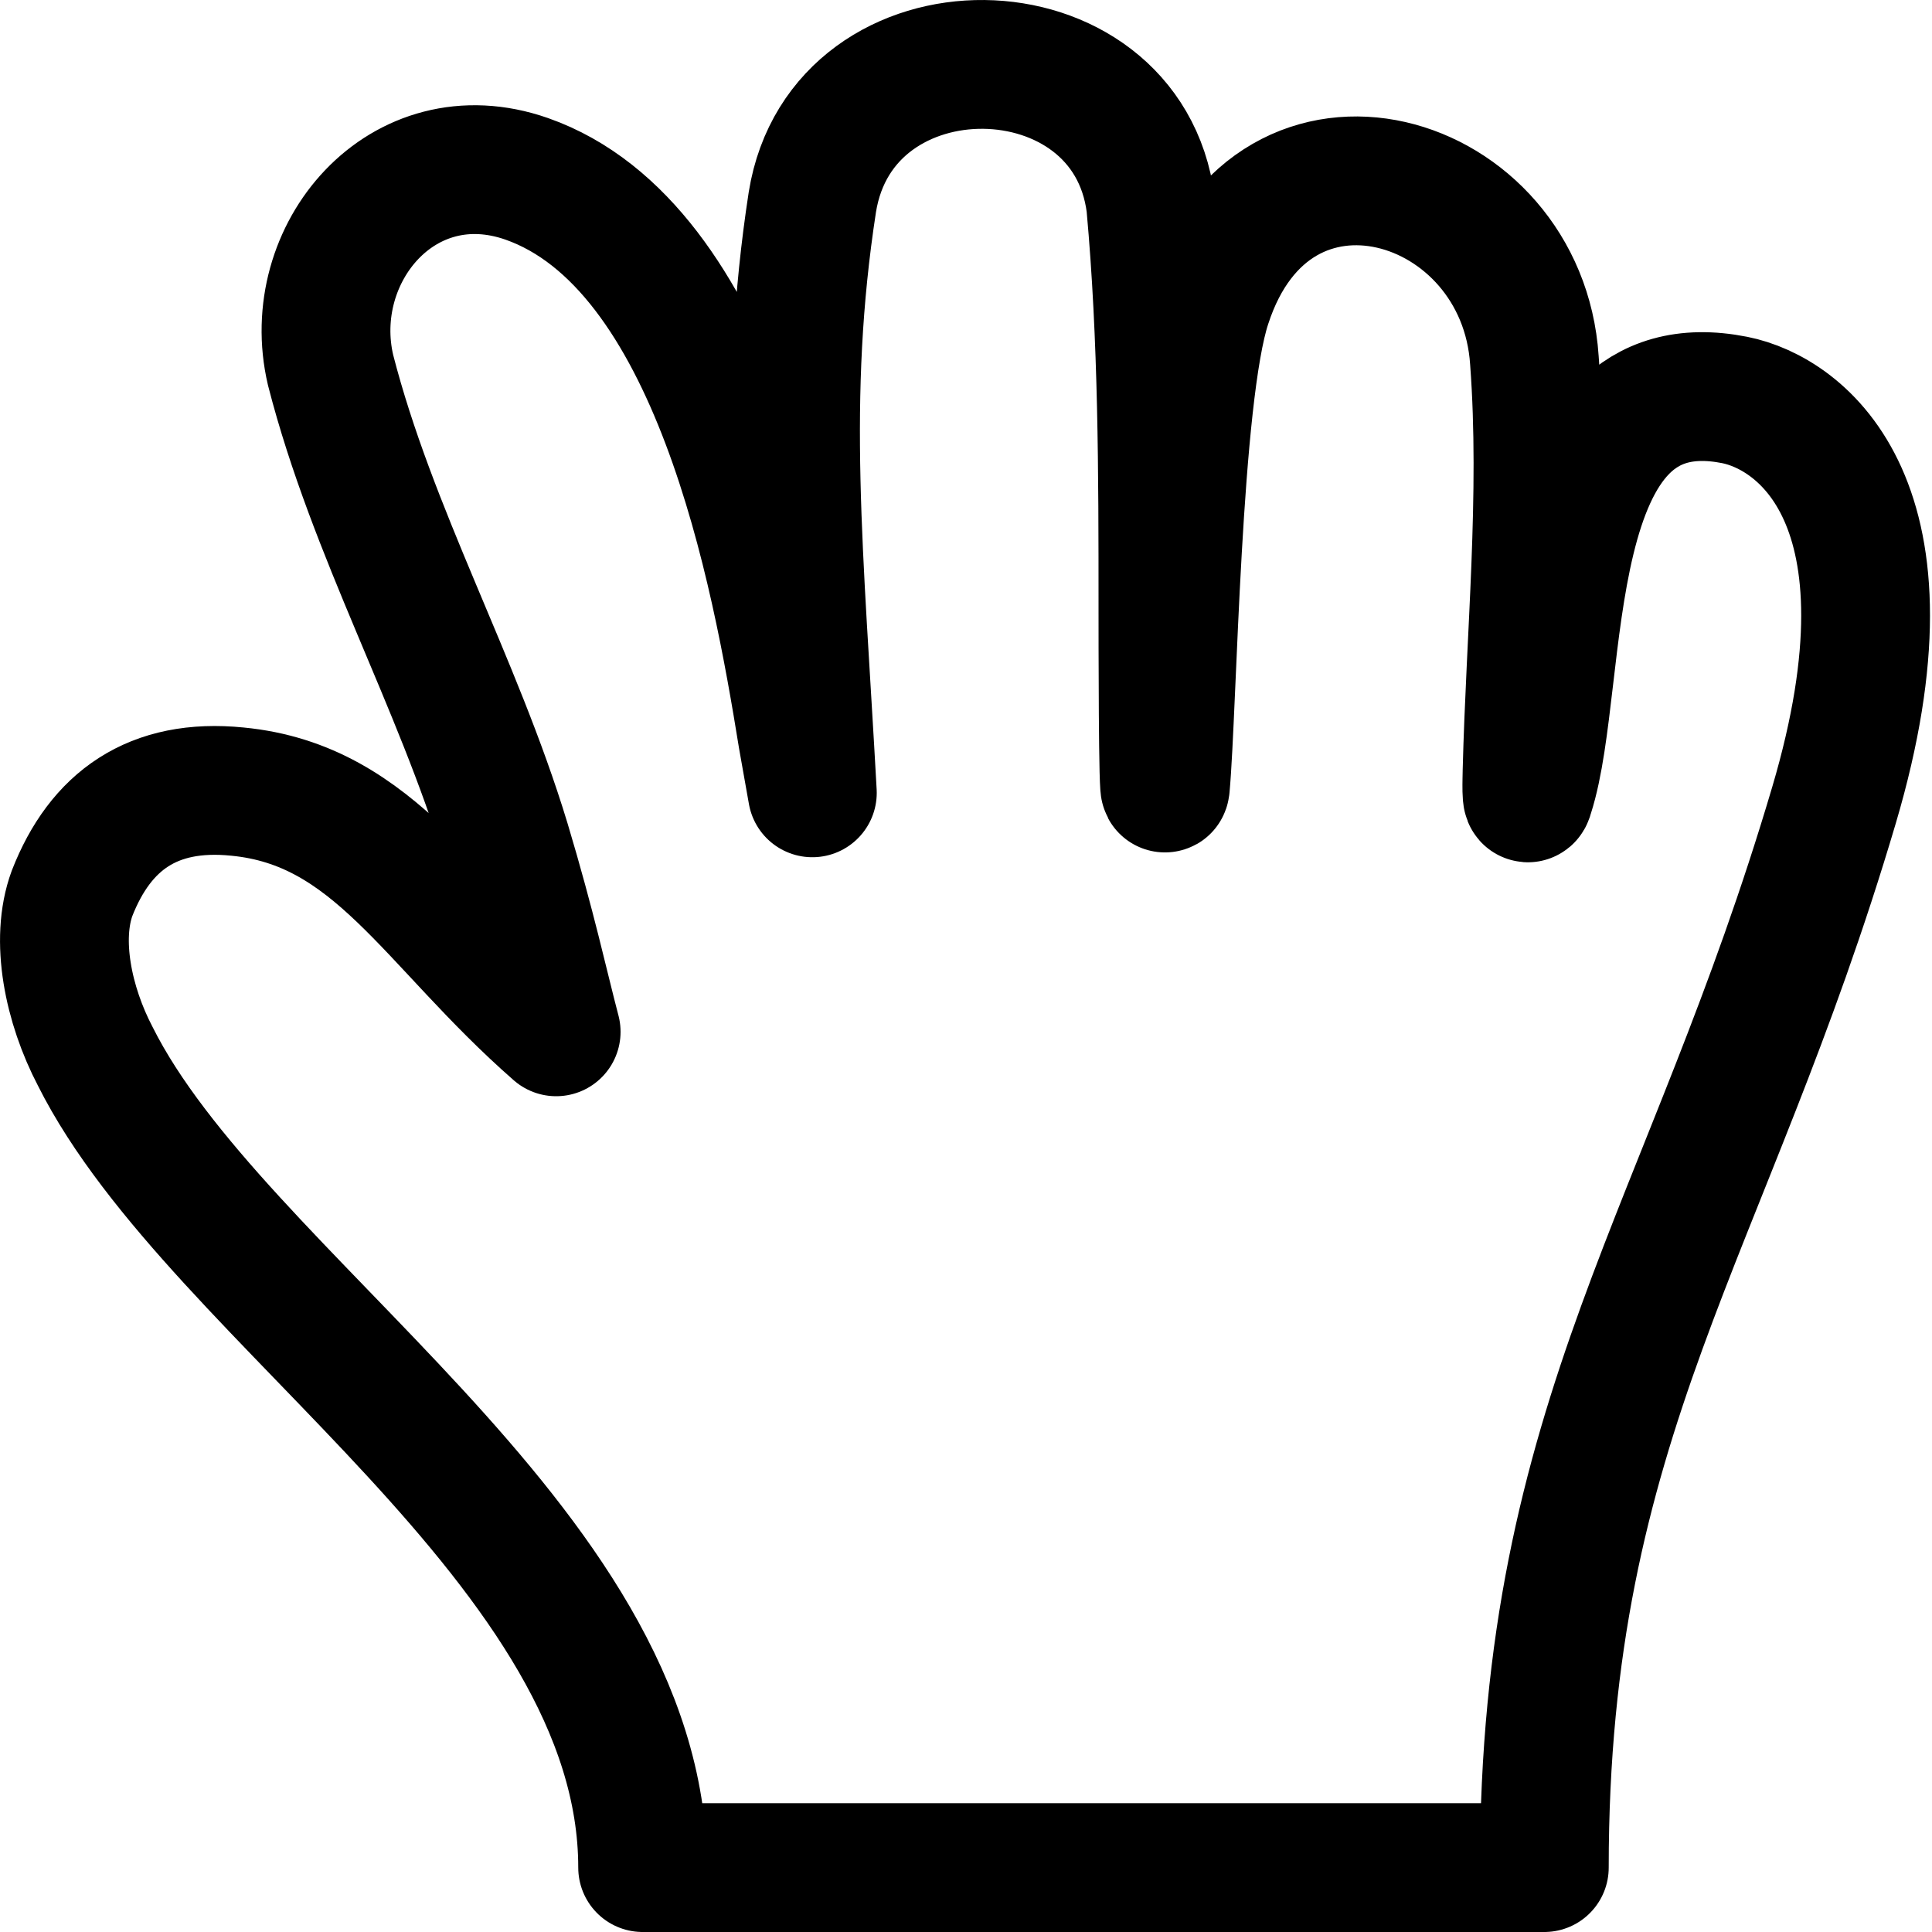
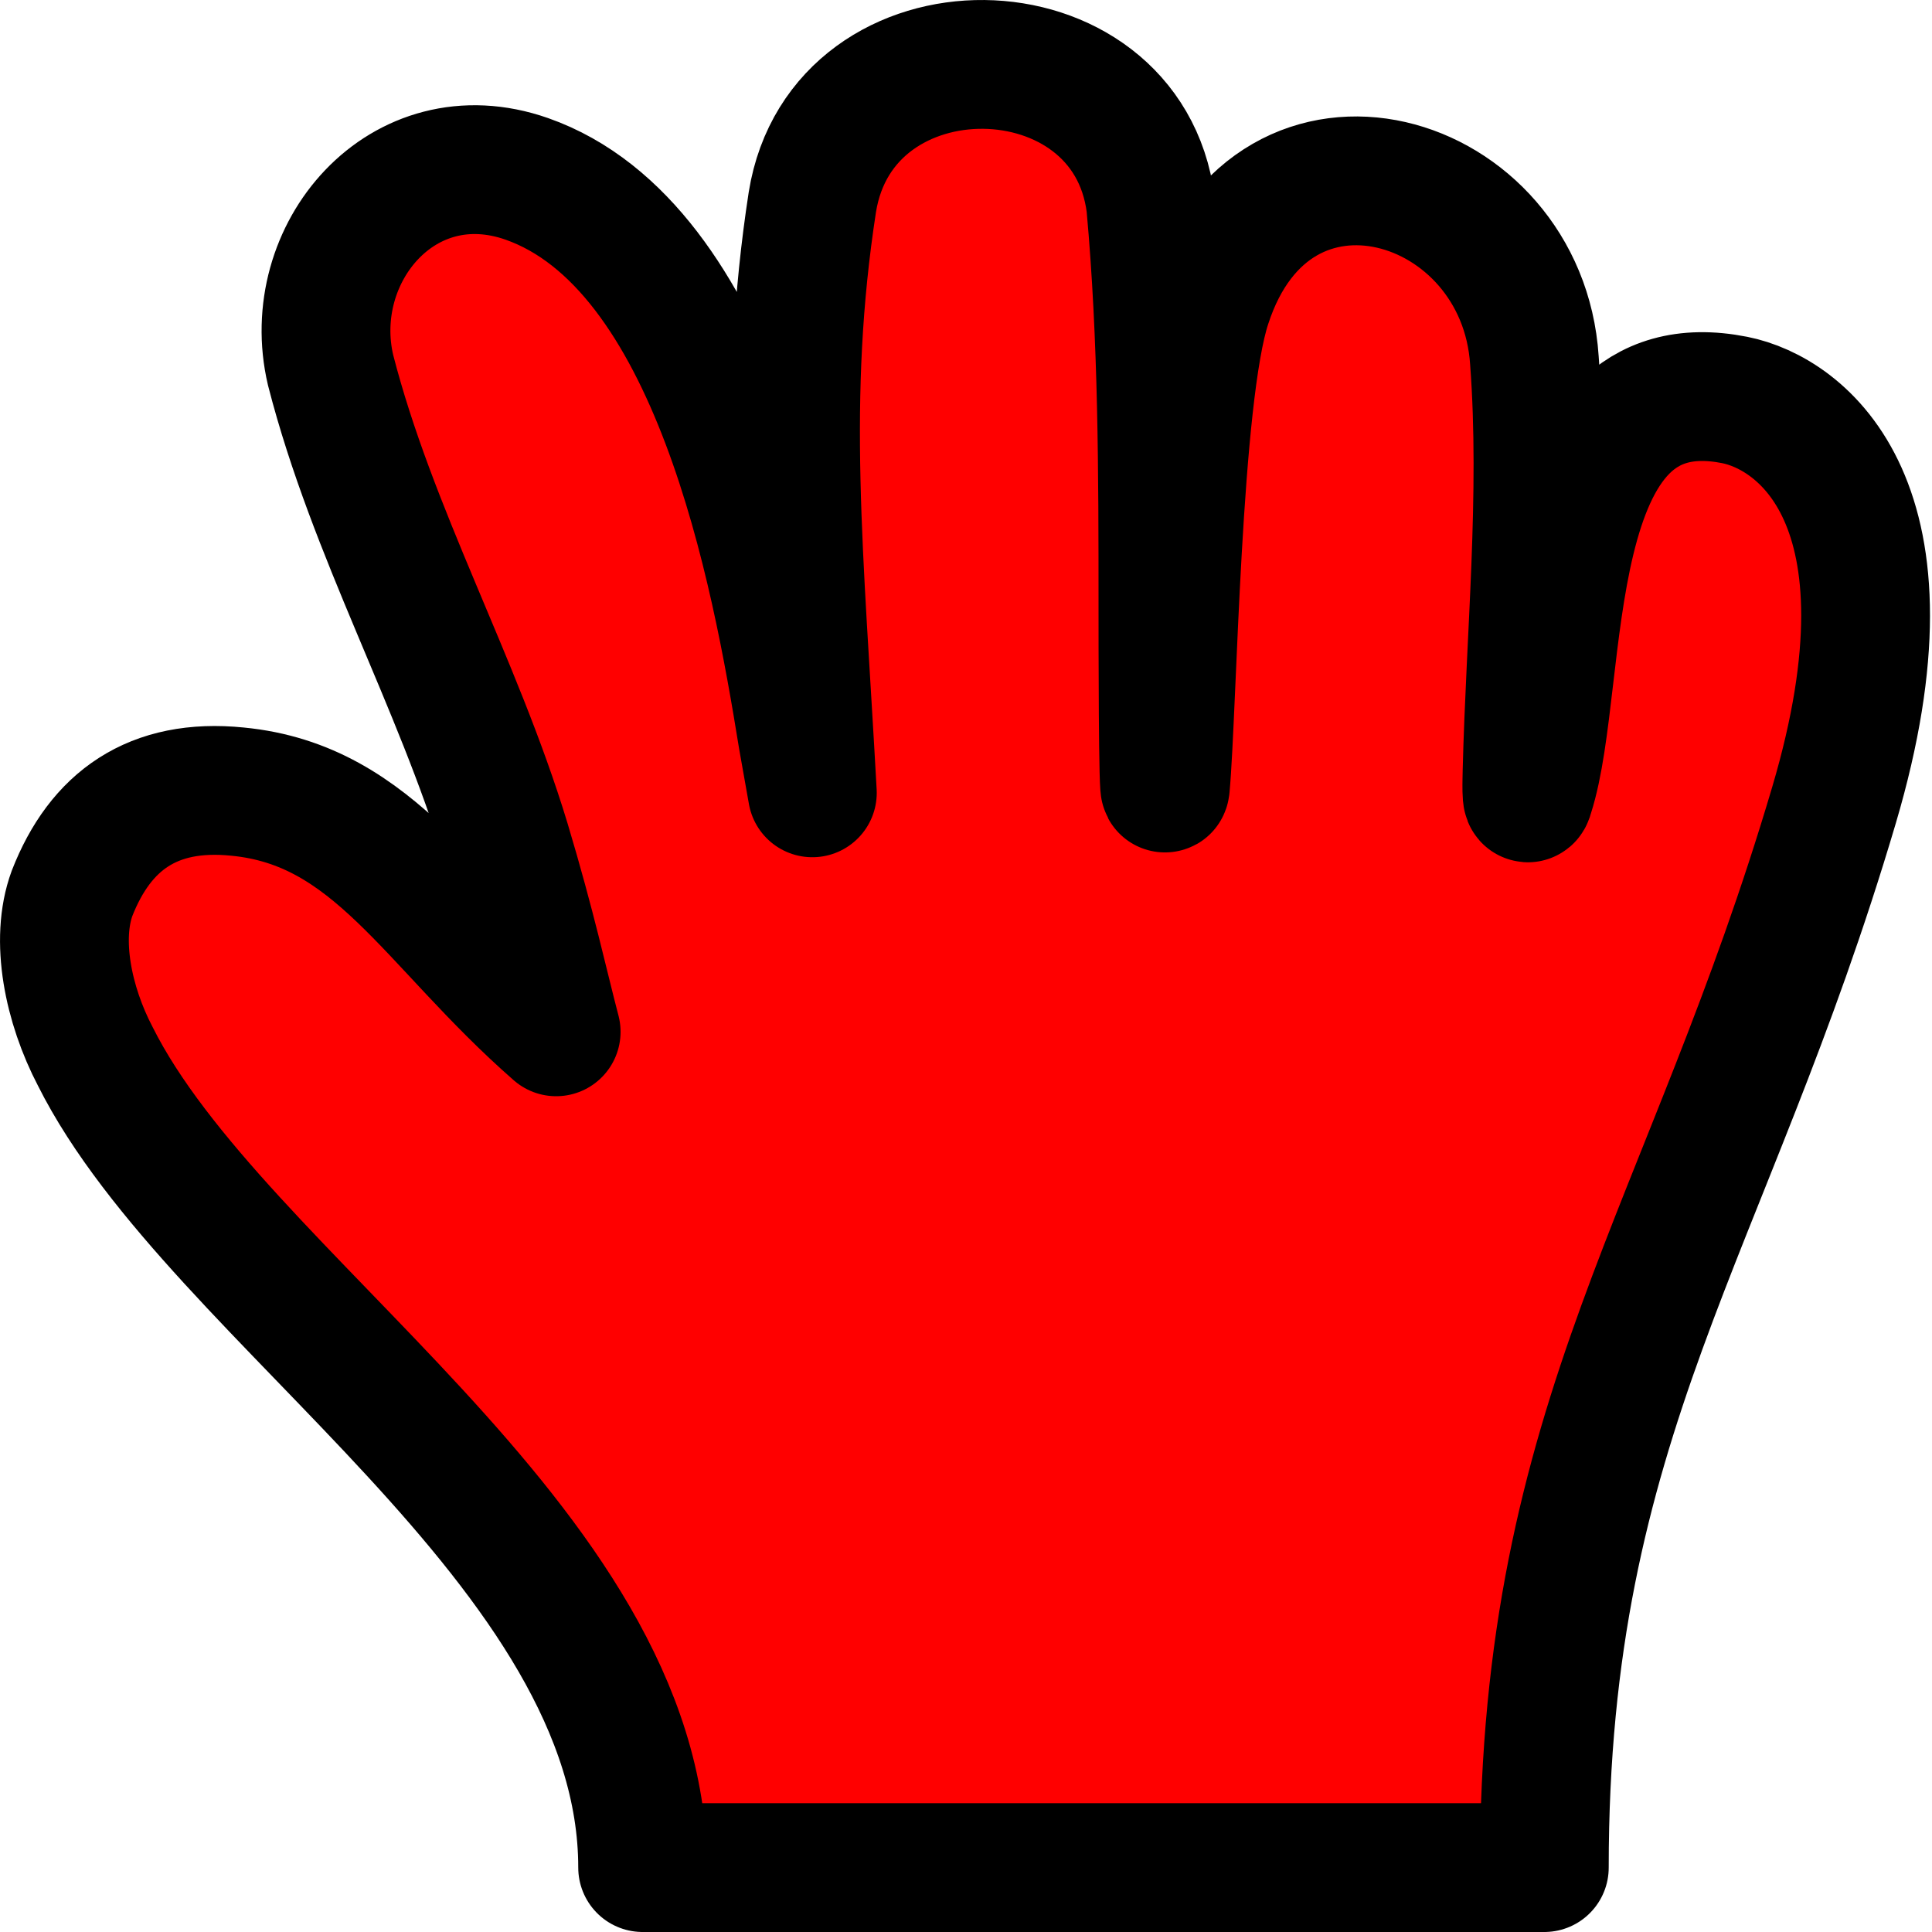
- <svg xmlns="http://www.w3.org/2000/svg" width="30" height="30" viewBox="0 0 30 30" fill="none">
+ <svg xmlns="http://www.w3.org/2000/svg" width="30" height="30" viewBox="0 0 30 30" fill="red">
  <path d="M8.636 16.022C8.446 15.299 8.255 14.404 7.855 13.072C7.099 10.582 5.781 8.272 5.133 5.746C4.708 3.936 6.252 2.103 8.179 2.777C11.128 3.813 12.047 8.886 12.462 11.455L12.614 12.311C12.411 8.604 12.145 6.185 12.614 3.139C13.077 0.248 17.502 0.314 17.868 3.177C18.057 5.256 18.058 7.331 18.058 9.419C18.058 9.856 18.058 12.501 18.096 12.216C18.21 10.96 18.267 6.145 18.743 4.718C19.782 1.528 23.636 2.69 23.826 5.594C23.983 7.693 23.764 9.885 23.712 11.988C23.712 12.064 23.692 12.558 23.75 12.33C24.324 10.544 23.826 5.594 26.937 6.211C27.964 6.415 29.869 7.801 28.479 12.5C26.519 19.131 23.98 21.998 23.98 29H9.979C9.979 24 3.369 20.18 1.479 16.402C1.061 15.603 0.853 14.595 1.119 13.871C1.557 12.749 2.373 12.159 3.687 12.292C5.829 12.498 6.695 14.324 8.636 16.022Z" stroke="black" stroke-width="2" stroke-linecap="round" stroke-linejoin="round" />
</svg>
